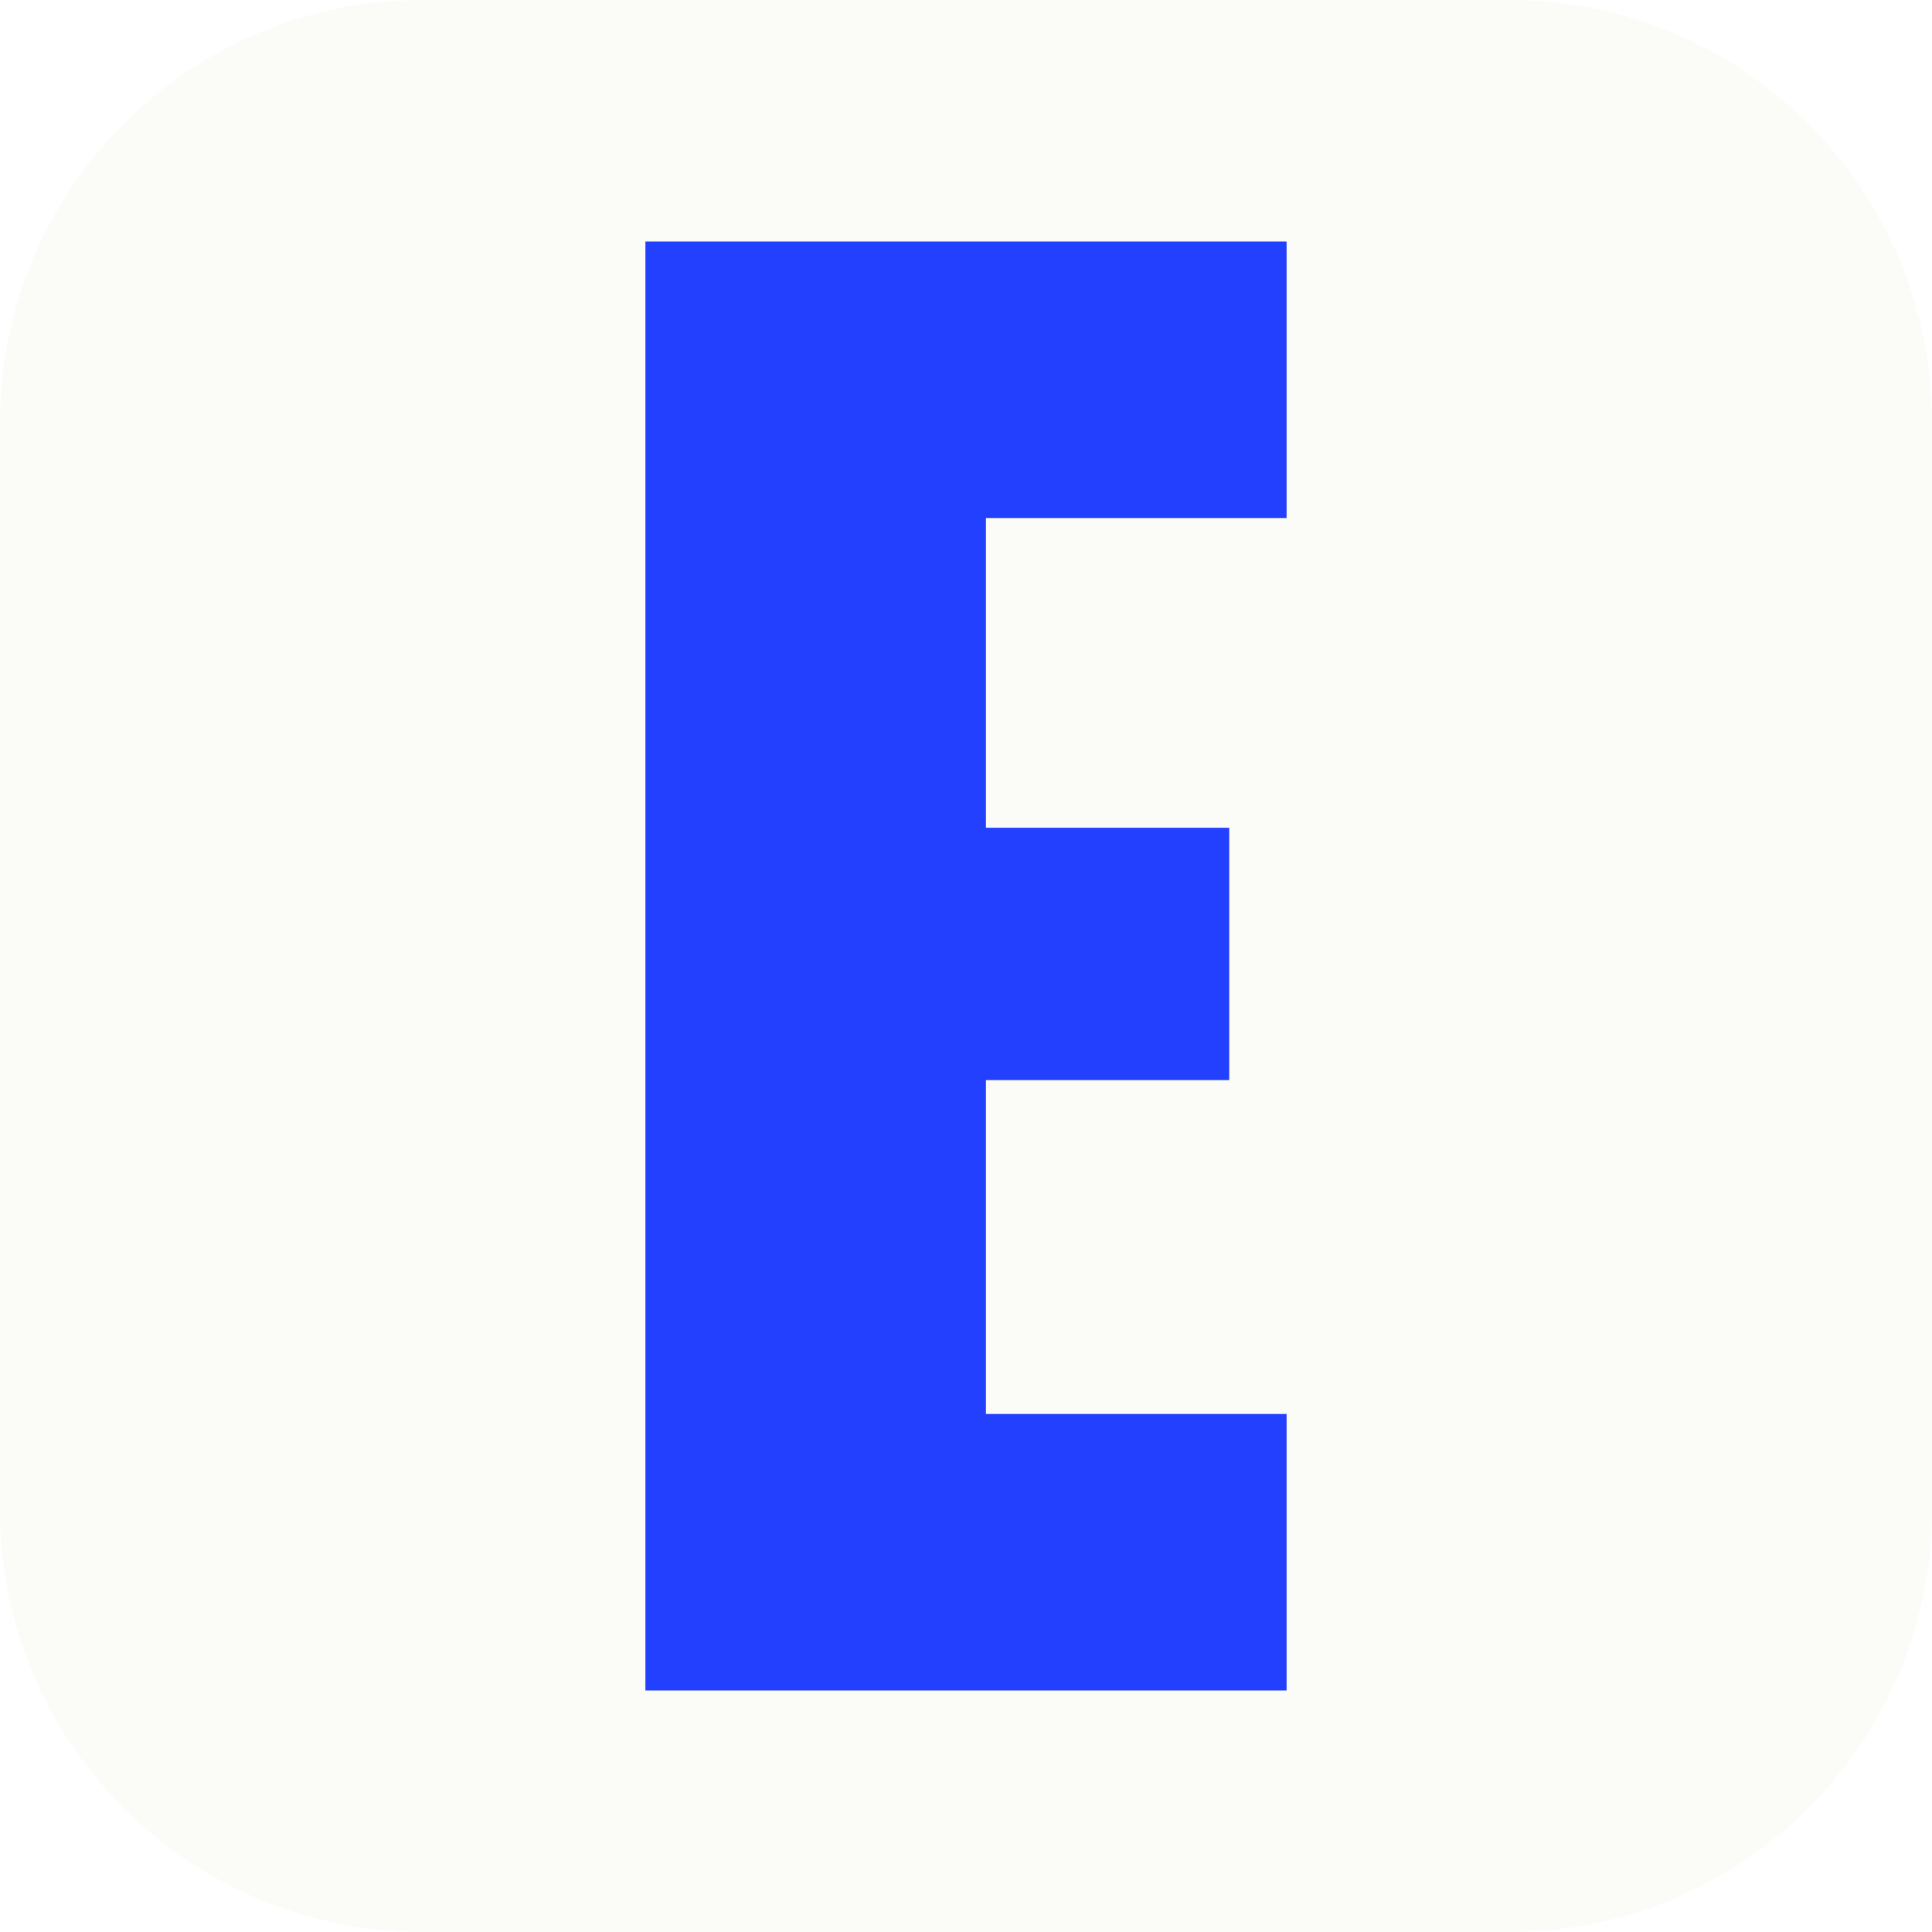
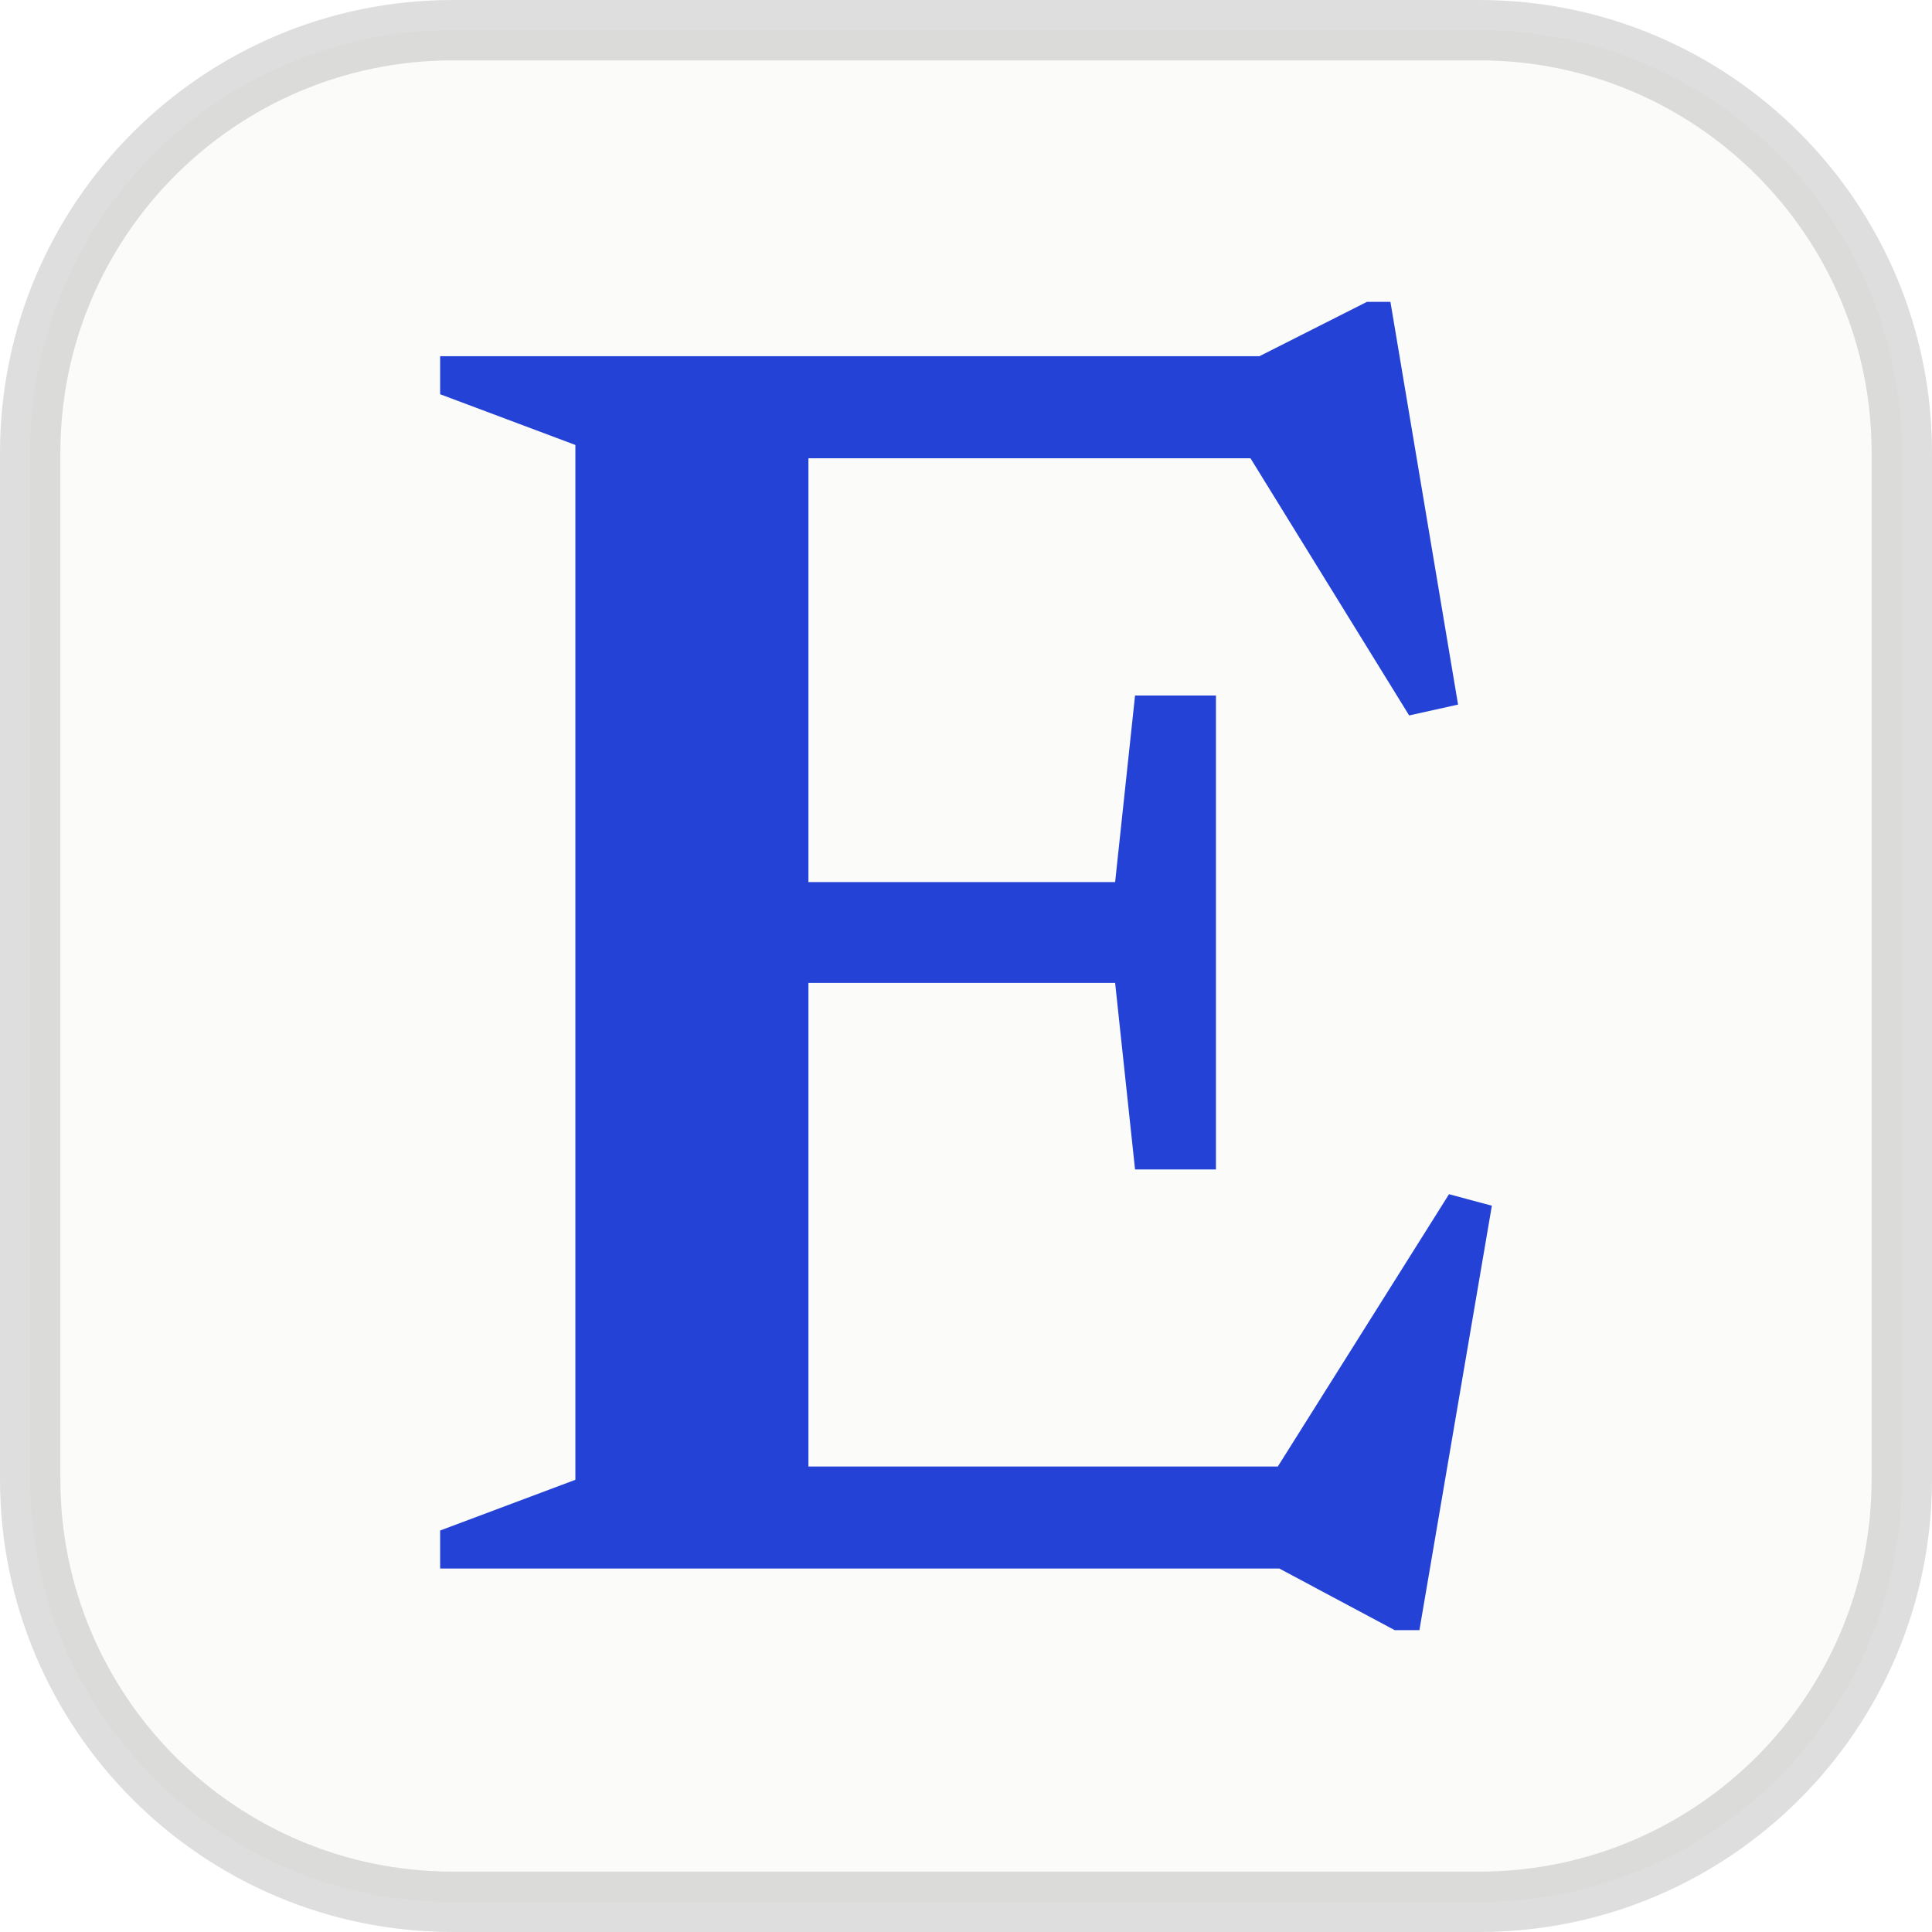
<svg xmlns="http://www.w3.org/2000/svg" viewBox="0 0 32 32">
  <style>
-     .tile { fill: #fbfbf8; }
-     .mark { fill: #2340ff; }
+     .tile { fill: #fbfbf9; stroke: rgba(20, 20, 22, 0.14); stroke-width: 1; }
+     .mark { fill: #2443d6; }
    @media (prefers-color-scheme: dark) {
-       .tile { fill: #0d0d12; }
-       .mark { fill: #8b9cff; }
+       .tile { fill: #0d0d0f; stroke: rgba(240, 239, 235, 0.16); }
+       .mark { fill: #8c9eff; }
    }
  </style>
-   <rect class="tile" width="32" height="32" rx="7" />
-   <path class="mark" d="M10.69 28V4H16.33V28ZM14.69 28V23.42H21.31V28ZM14.69 17.89V13.71H20.36V17.89ZM14.69 8.58V4H21.31V8.58Z" />
+   <rect class="tile" x="0.5" y="0.5" width="31" height="31" rx="7" />
+   <path class="mark" d="M20.14 11.52L20.14 15.45L20.14 19.37L18.8 19.37L18.47 16.28L11.31 16.28L11.31 14.61L18.47 14.61L18.8 11.52ZM24.15 11.67L23.34 11.85L20.36 7.02L21.46 7.59L11.31 7.59L11.31 5.9L20.86 5.9L22.64 5L23.03 5ZM20.8 24.87L24 19.78L24.71 19.97L23.51 27L23.1 27L21.19 25.98L11.31 25.98L11.31 24.29L21.63 24.29ZM7.29 25.98L7.29 25.35L9.53 24.51L9.53 7.37L7.29 6.53L7.29 5.9L13.39 5.9L13.39 25.98Z" />
</svg>
